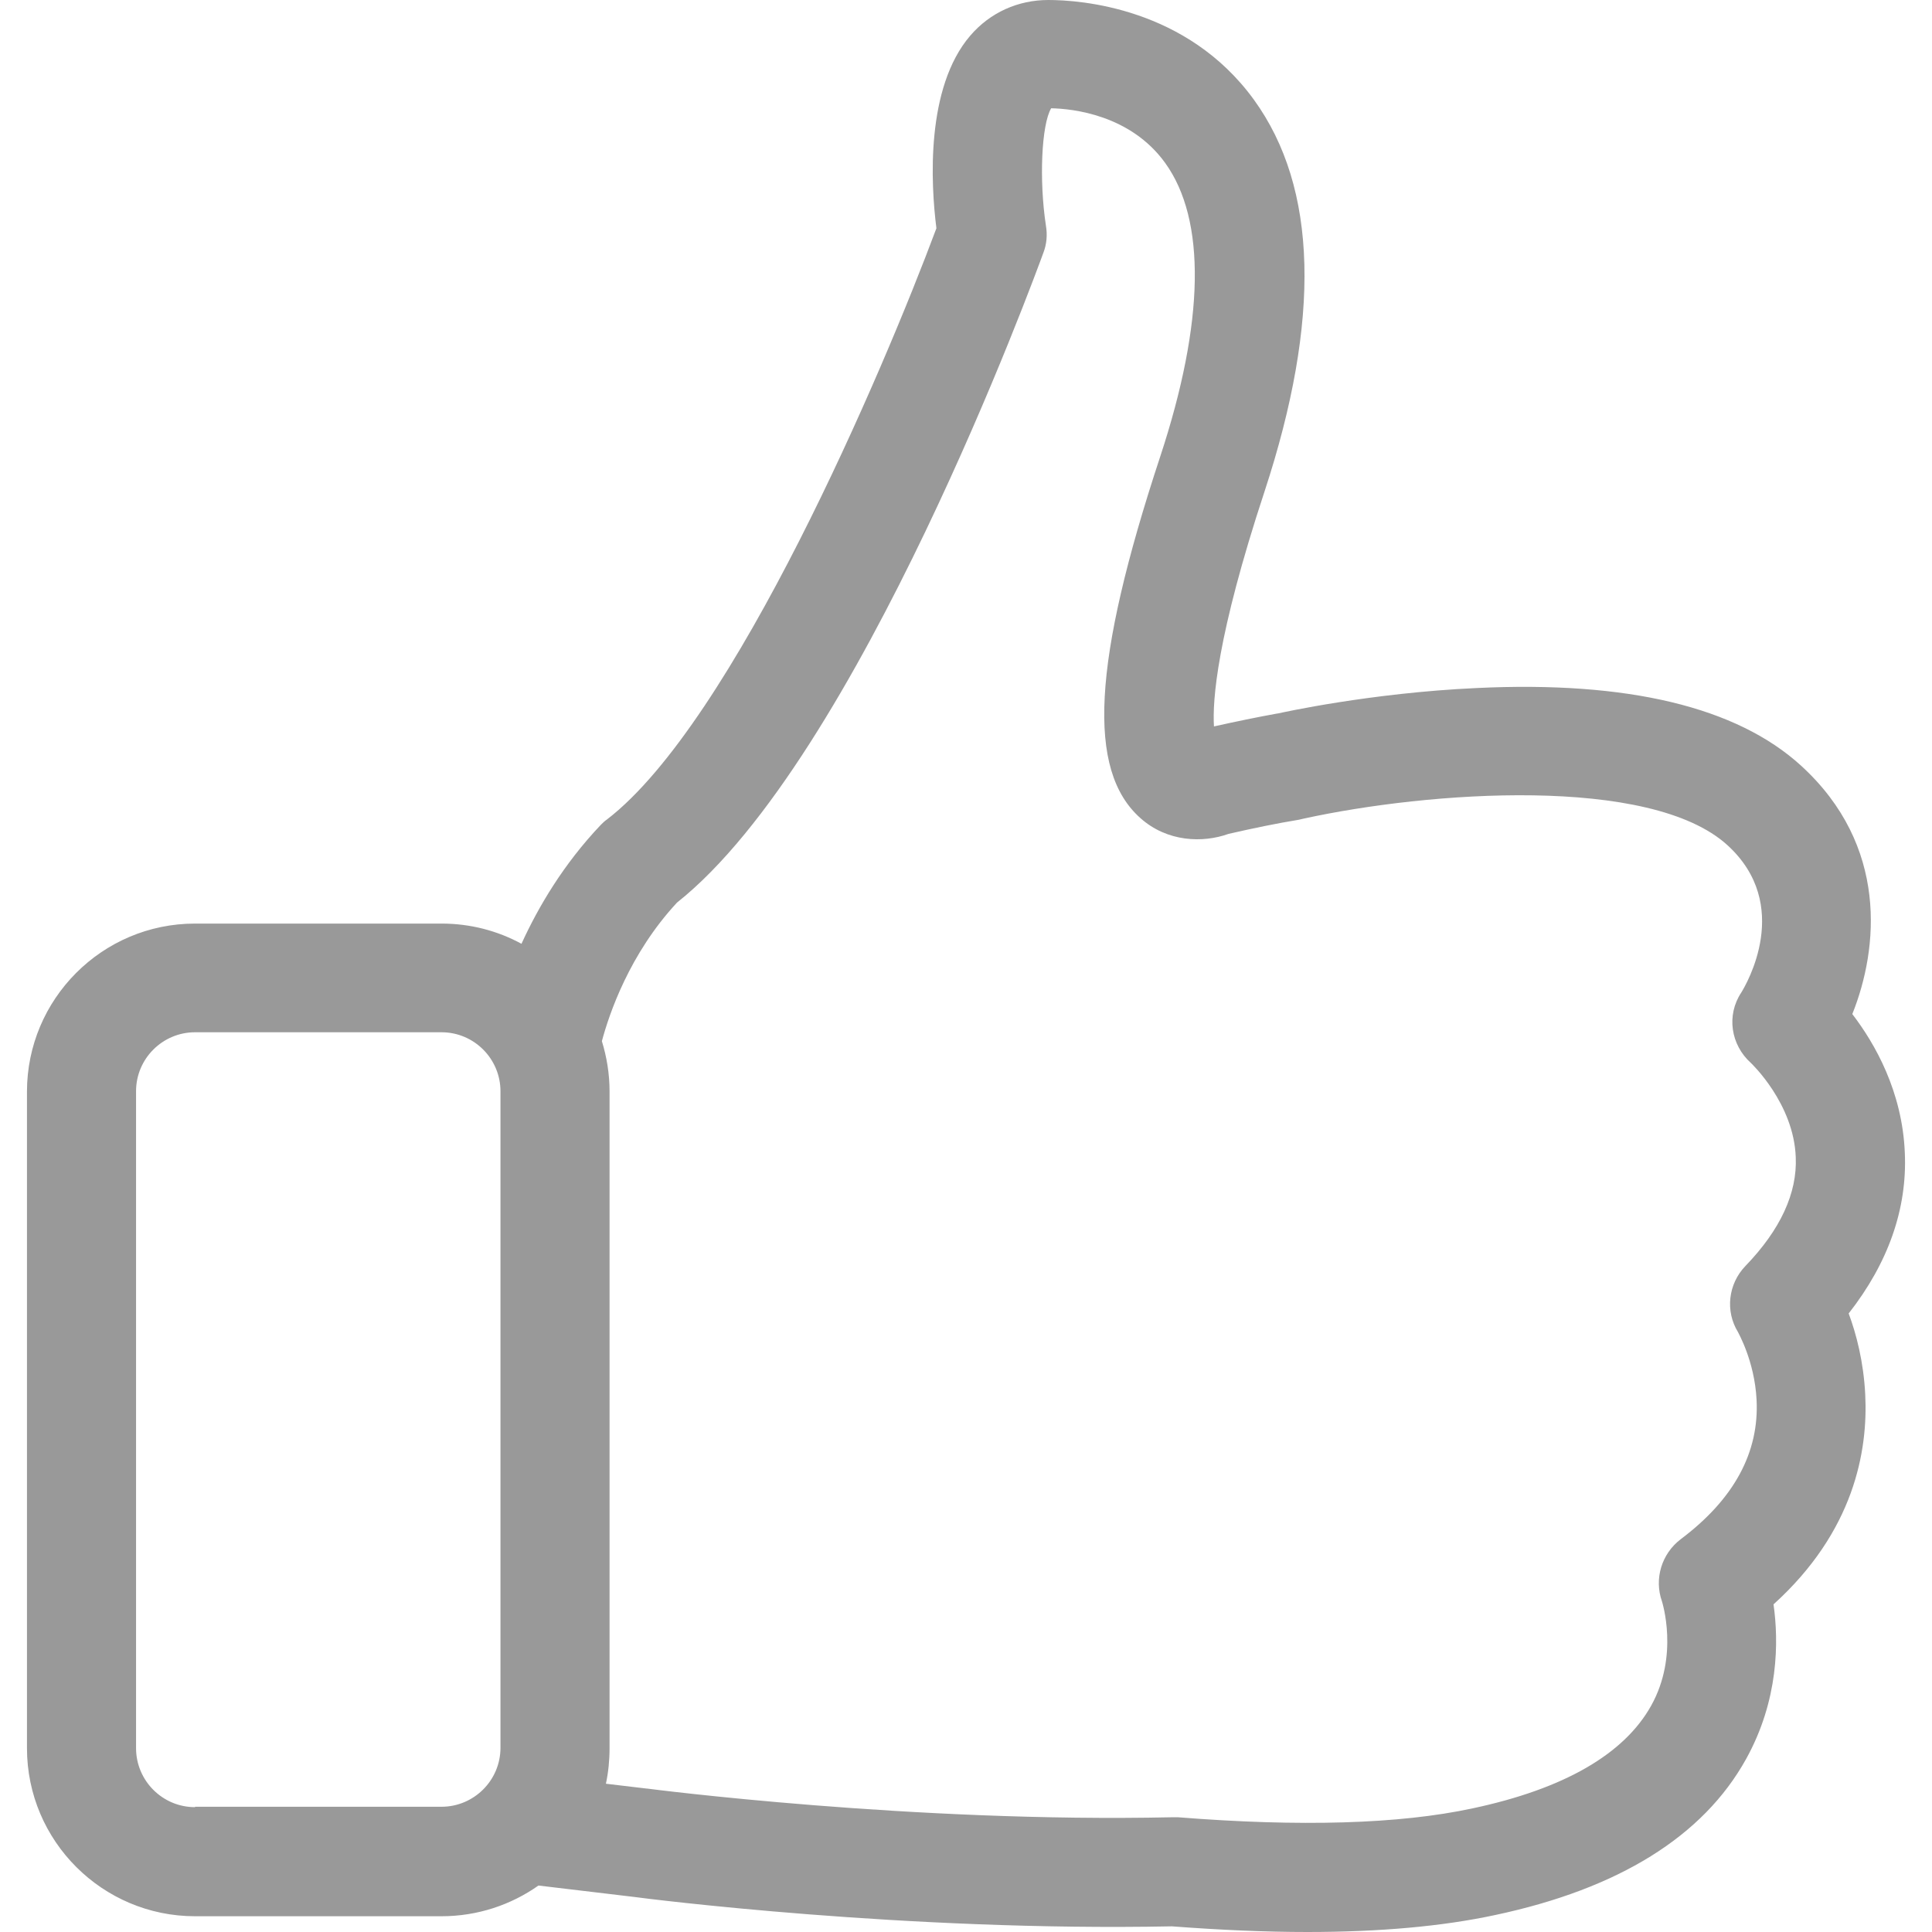
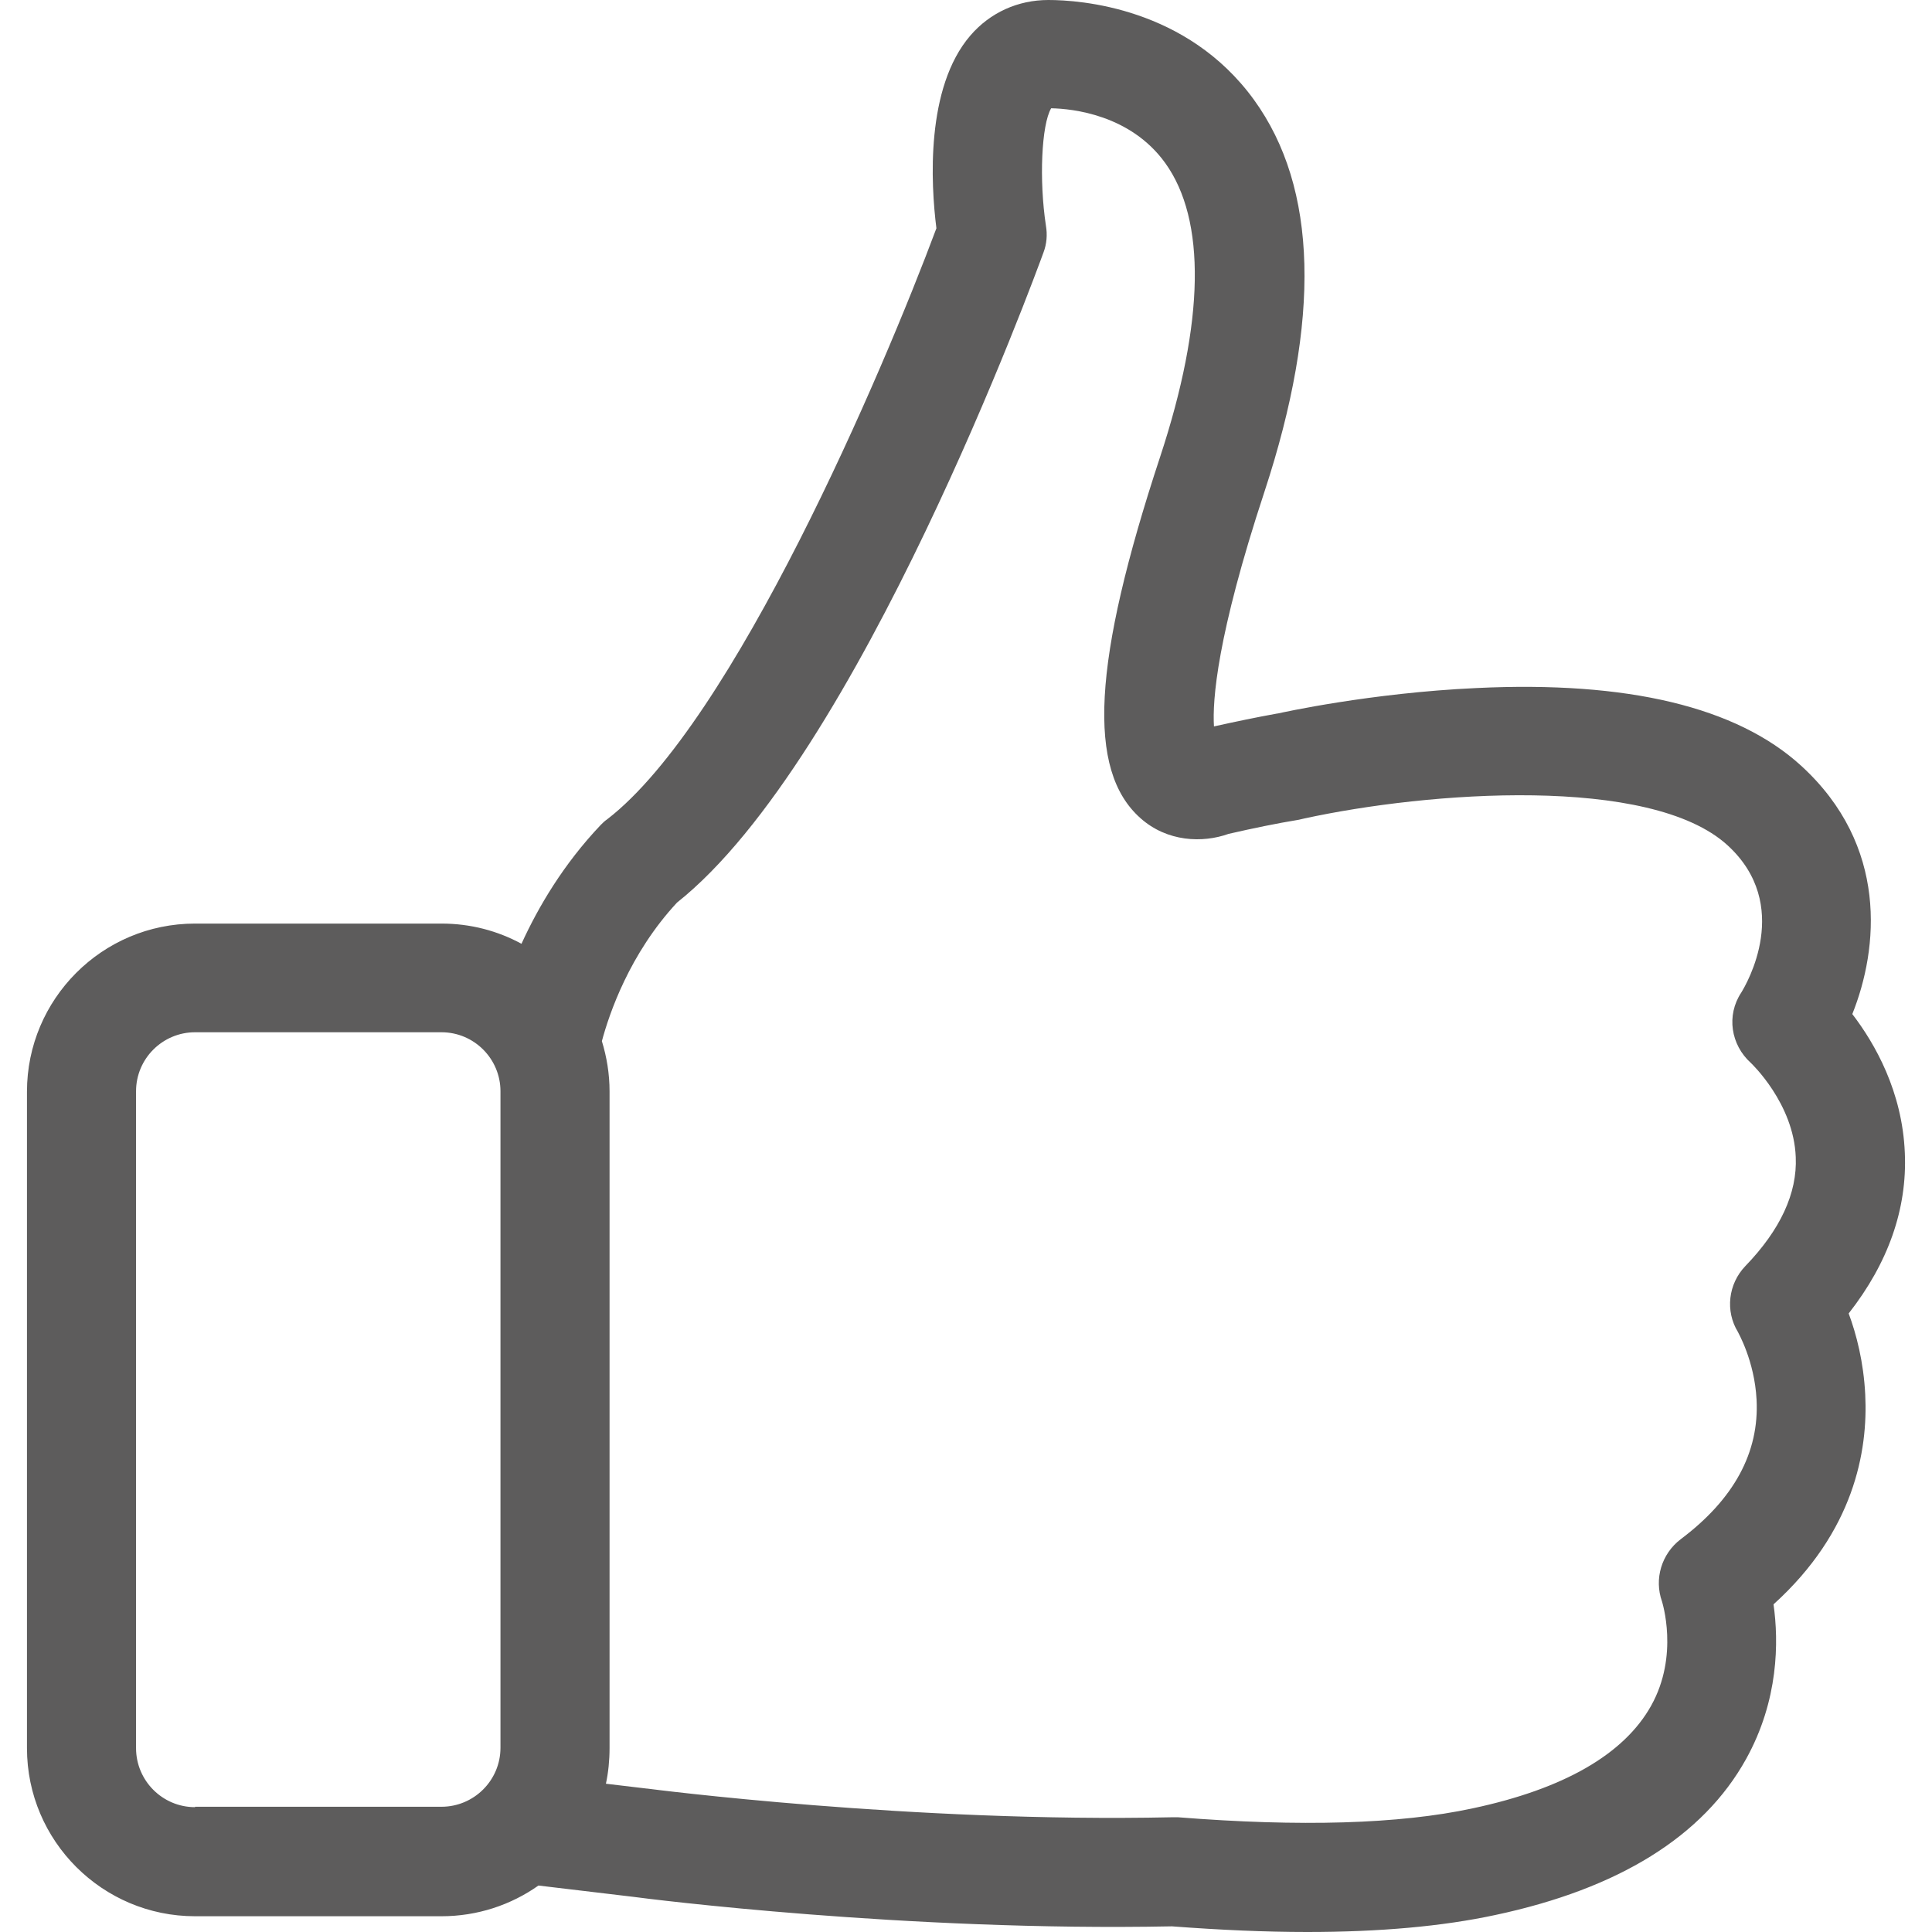
<svg xmlns="http://www.w3.org/2000/svg" version="1.1" id="Capa_1" x="0px" y="0px" viewBox="0 0 478.2 478.2" style="enable-background:new 0 0 478.2 478.2;" xml:space="preserve" width="512px" height="512px">
  <g>
-     <path d="M457.575,325.1c9.8-12.5,14.5-25.9,13.9-39.7c-0.6-15.2-7.4-27.1-13-34.4c6.5-16.2,9-41.7-12.7-61.5   c-15.9-14.5-42.9-21-80.3-19.2c-26.3,1.2-48.3,6.1-49.2,6.3h-0.1c-5,0.9-10.3,2-15.7,3.2c-0.4-6.4,0.7-22.3,12.5-58.1   c14-42.6,13.2-75.2-2.6-97c-16.6-22.9-43.1-24.7-50.9-24.7c-7.5,0-14.4,3.1-19.3,8.8c-11.1,12.9-9.8,36.7-8.4,47.7   c-13.2,35.4-50.2,122.2-81.5,146.3c-0.6,0.4-1.1,0.9-1.6,1.4c-9.2,9.7-15.4,20.2-19.6,29.4c-5.9-3.2-12.6-5-19.8-5h-61   c-23,0-41.6,18.7-41.6,41.6v162.5c0,23,18.7,41.6,41.6,41.6h61c8.9,0,17.2-2.8,24-7.6l23.5,2.8c3.6,0.5,67.6,8.6,133.3,7.3   c11.9,0.9,23.1,1.4,33.5,1.4c17.9,0,33.5-1.4,46.5-4.2c30.6-6.5,51.5-19.5,62.1-38.6c8.1-14.6,8.1-29.1,6.8-38.3   c19.9-18,23.4-37.9,22.7-51.9C461.275,337.1,459.475,330.2,457.575,325.1z M48.275,447.3c-8.1,0-14.6-6.6-14.6-14.6V270.1   c0-8.1,6.6-14.6,14.6-14.6h61c8.1,0,14.6,6.6,14.6,14.6v162.5c0,8.1-6.6,14.6-14.6,14.6h-61V447.3z M431.975,313.4   c-4.2,4.4-5,11.1-1.8,16.3c0,0.1,4.1,7.1,4.6,16.7c0.7,13.1-5.6,24.7-18.8,34.6c-4.7,3.6-6.6,9.8-4.6,15.4c0,0.1,4.3,13.3-2.7,25.8   c-6.7,12-21.6,20.6-44.2,25.4c-18.1,3.9-42.7,4.6-72.9,2.2c-0.4,0-0.9,0-1.4,0c-64.3,1.4-129.3-7-130-7.1h-0.1l-10.1-1.2   c0.6-2.8,0.9-5.8,0.9-8.8V270.1c0-4.3-0.7-8.5-1.9-12.4c1.8-6.7,6.8-21.6,18.6-34.3c44.9-35.6,88.8-155.7,90.7-160.9   c0.8-2.1,1-4.4,0.6-6.7c-1.7-11.2-1.1-24.9,1.3-29c5.3,0.1,19.6,1.6,28.2,13.5c10.2,14.1,9.8,39.3-1.2,72.7   c-16.8,50.9-18.2,77.7-4.9,89.5c6.6,5.9,15.4,6.2,21.8,3.9c6.1-1.4,11.9-2.6,17.4-3.5c0.4-0.1,0.9-0.2,1.3-0.3   c30.7-6.7,85.7-10.8,104.8,6.6c16.2,14.8,4.7,34.4,3.4,36.5c-3.7,5.6-2.6,12.9,2.4,17.4c0.1,0.1,10.6,10,11.1,23.3   C444.875,295.3,440.675,304.4,431.975,313.4z" fill="#999999" />
+     <g>
+       <path d="M457.575,325.1c9.8-12.5,14.5-25.9,13.9-39.7c-0.6-15.2-7.4-27.1-13-34.4c6.5-16.2,9-41.7-12.7-61.5   c-15.9-14.5-42.9-21-80.3-19.2c-26.3,1.2-48.3,6.1-49.2,6.3h-0.1c-5,0.9-10.3,2-15.7,3.2c-0.4-6.4,0.7-22.3,12.5-58.1   c14-42.6,13.2-75.2-2.6-97c-16.6-22.9-43.1-24.7-50.9-24.7c-7.5,0-14.4,3.1-19.3,8.8c-11.1,12.9-9.8,36.7-8.4,47.7   c-13.2,35.4-50.2,122.2-81.5,146.3c-0.6,0.4-1.1,0.9-1.6,1.4c-9.2,9.7-15.4,20.2-19.6,29.4c-5.9-3.2-12.6-5-19.8-5h-61   c-23,0-41.6,18.7-41.6,41.6v162.5c0,23,18.7,41.6,41.6,41.6h61c8.9,0,17.2-2.8,24-7.6l23.5,2.8c3.6,0.5,67.6,8.6,133.3,7.3   c11.9,0.9,23.1,1.4,33.5,1.4c17.9,0,33.5-1.4,46.5-4.2c30.6-6.5,51.5-19.5,62.1-38.6c8.1-14.6,8.1-29.1,6.8-38.3   c19.9-18,23.4-37.9,22.7-51.9C461.275,337.1,459.475,330.2,457.575,325.1z M48.275,447.3c-8.1,0-14.6-6.6-14.6-14.6V270.1   c0-8.1,6.6-14.6,14.6-14.6h61c8.1,0,14.6,6.6,14.6,14.6v162.5c0,8.1-6.6,14.6-14.6,14.6h-61V447.3z M431.975,313.4   c-4.2,4.4-5,11.1-1.8,16.3c0,0.1,4.1,7.1,4.6,16.7c0.7,13.1-5.6,24.7-18.8,34.6c-4.7,3.6-6.6,9.8-4.6,15.4c0,0.1,4.3,13.3-2.7,25.8   c-6.7,12-21.6,20.6-44.2,25.4c-18.1,3.9-42.7,4.6-72.9,2.2c-0.4,0-0.9,0-1.4,0c-64.3,1.4-129.3-7-130-7.1h-0.1l-10.1-1.2   c0.6-2.8,0.9-5.8,0.9-8.8V270.1c0-4.3-0.7-8.5-1.9-12.4c1.8-6.7,6.8-21.6,18.6-34.3c44.9-35.6,88.8-155.7,90.7-160.9   c0.8-2.1,1-4.4,0.6-6.7c-1.7-11.2-1.1-24.9,1.3-29c5.3,0.1,19.6,1.6,28.2,13.5c10.2,14.1,9.8,39.3-1.2,72.7   c-16.8,50.9-18.2,77.7-4.9,89.5c6.6,5.9,15.4,6.2,21.8,3.9c6.1-1.4,11.9-2.6,17.4-3.5c0.4-0.1,0.9-0.2,1.3-0.3   c30.7-6.7,85.7-10.8,104.8,6.6c16.2,14.8,4.7,34.4,3.4,36.5c-3.7,5.6-2.6,12.9,2.4,17.4c0.1,0.1,10.6,10,11.1,23.3   C444.875,295.3,440.675,304.4,431.975,313.4z" data-original="#000000" class="active-path" data-old_color="#5B5A5A" fill="#5D5C5C" />
+     </g>
  </g>
-   <g>
- </g>
-   <g>
- </g>
-   <g>
- </g>
-   <g>
- </g>
-   <g>
- </g>
-   <g>
- </g>
-   <g>
- </g>
-   <g>
- </g>
-   <g>
- </g>
-   <g>
- </g>
-   <g>
- </g>
-   <g>
- </g>
-   <g>
- </g>
-   <g>
- </g>
-   <g>
- </g>
</svg>
